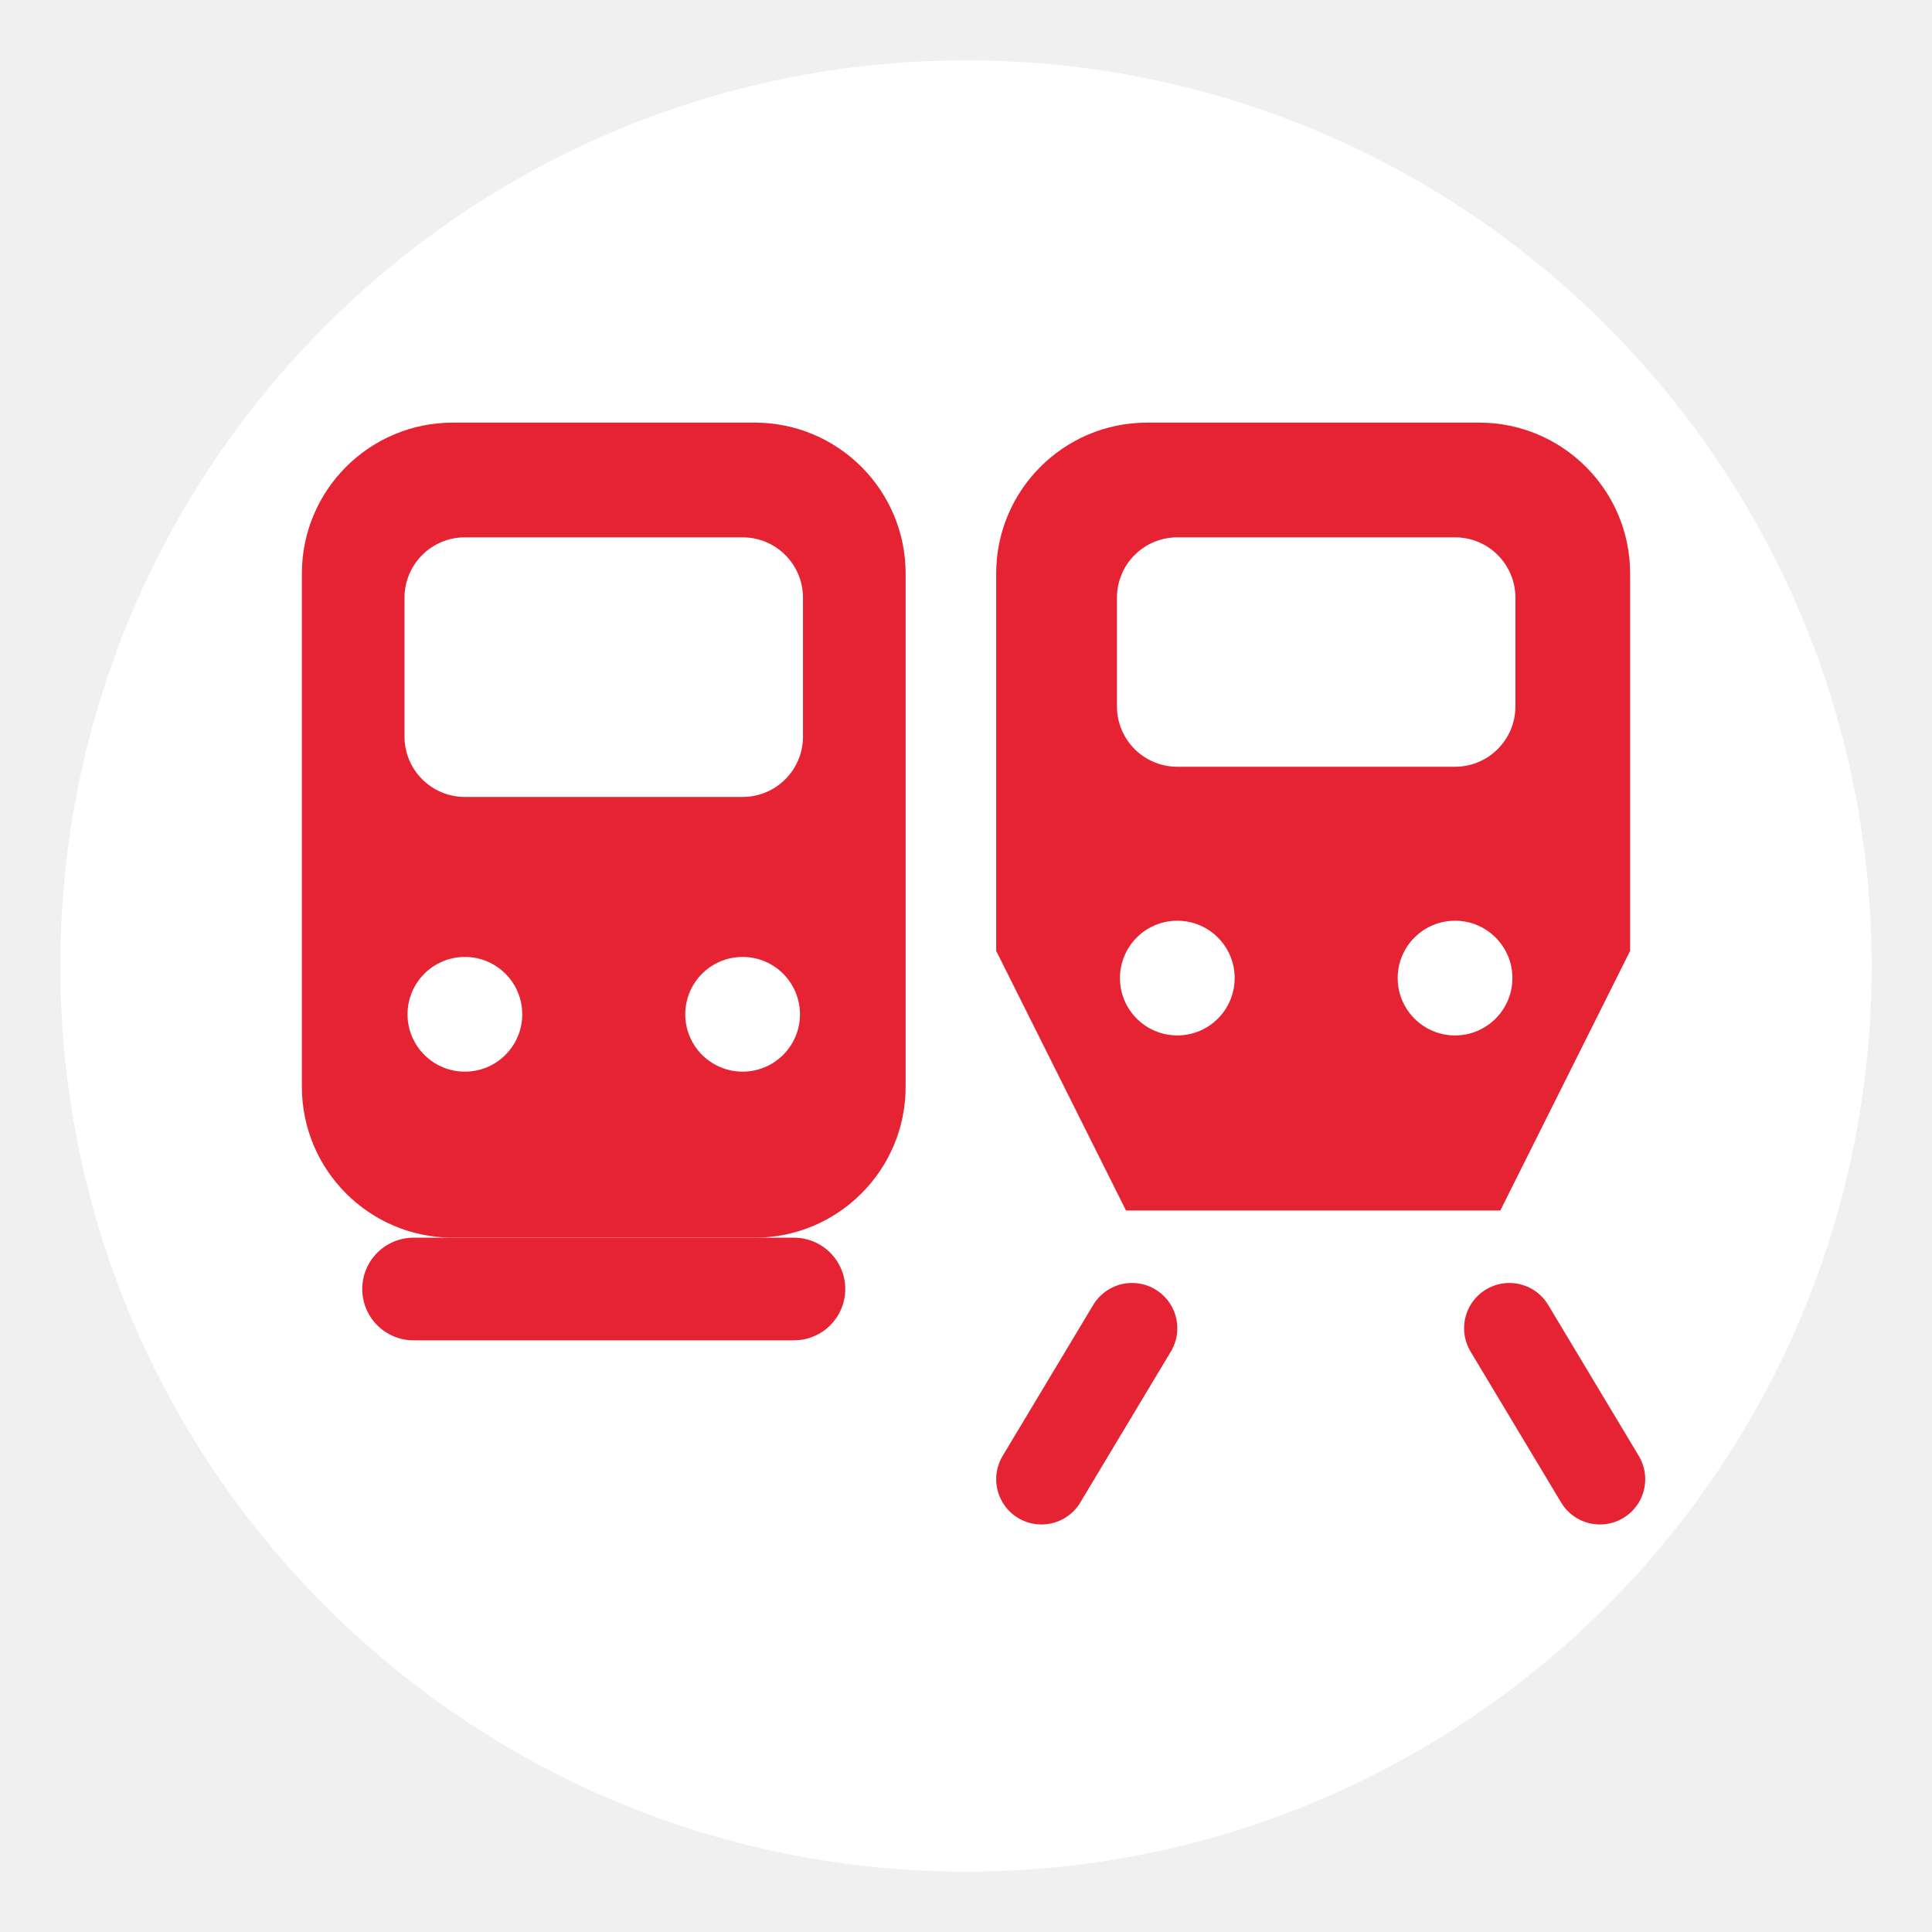
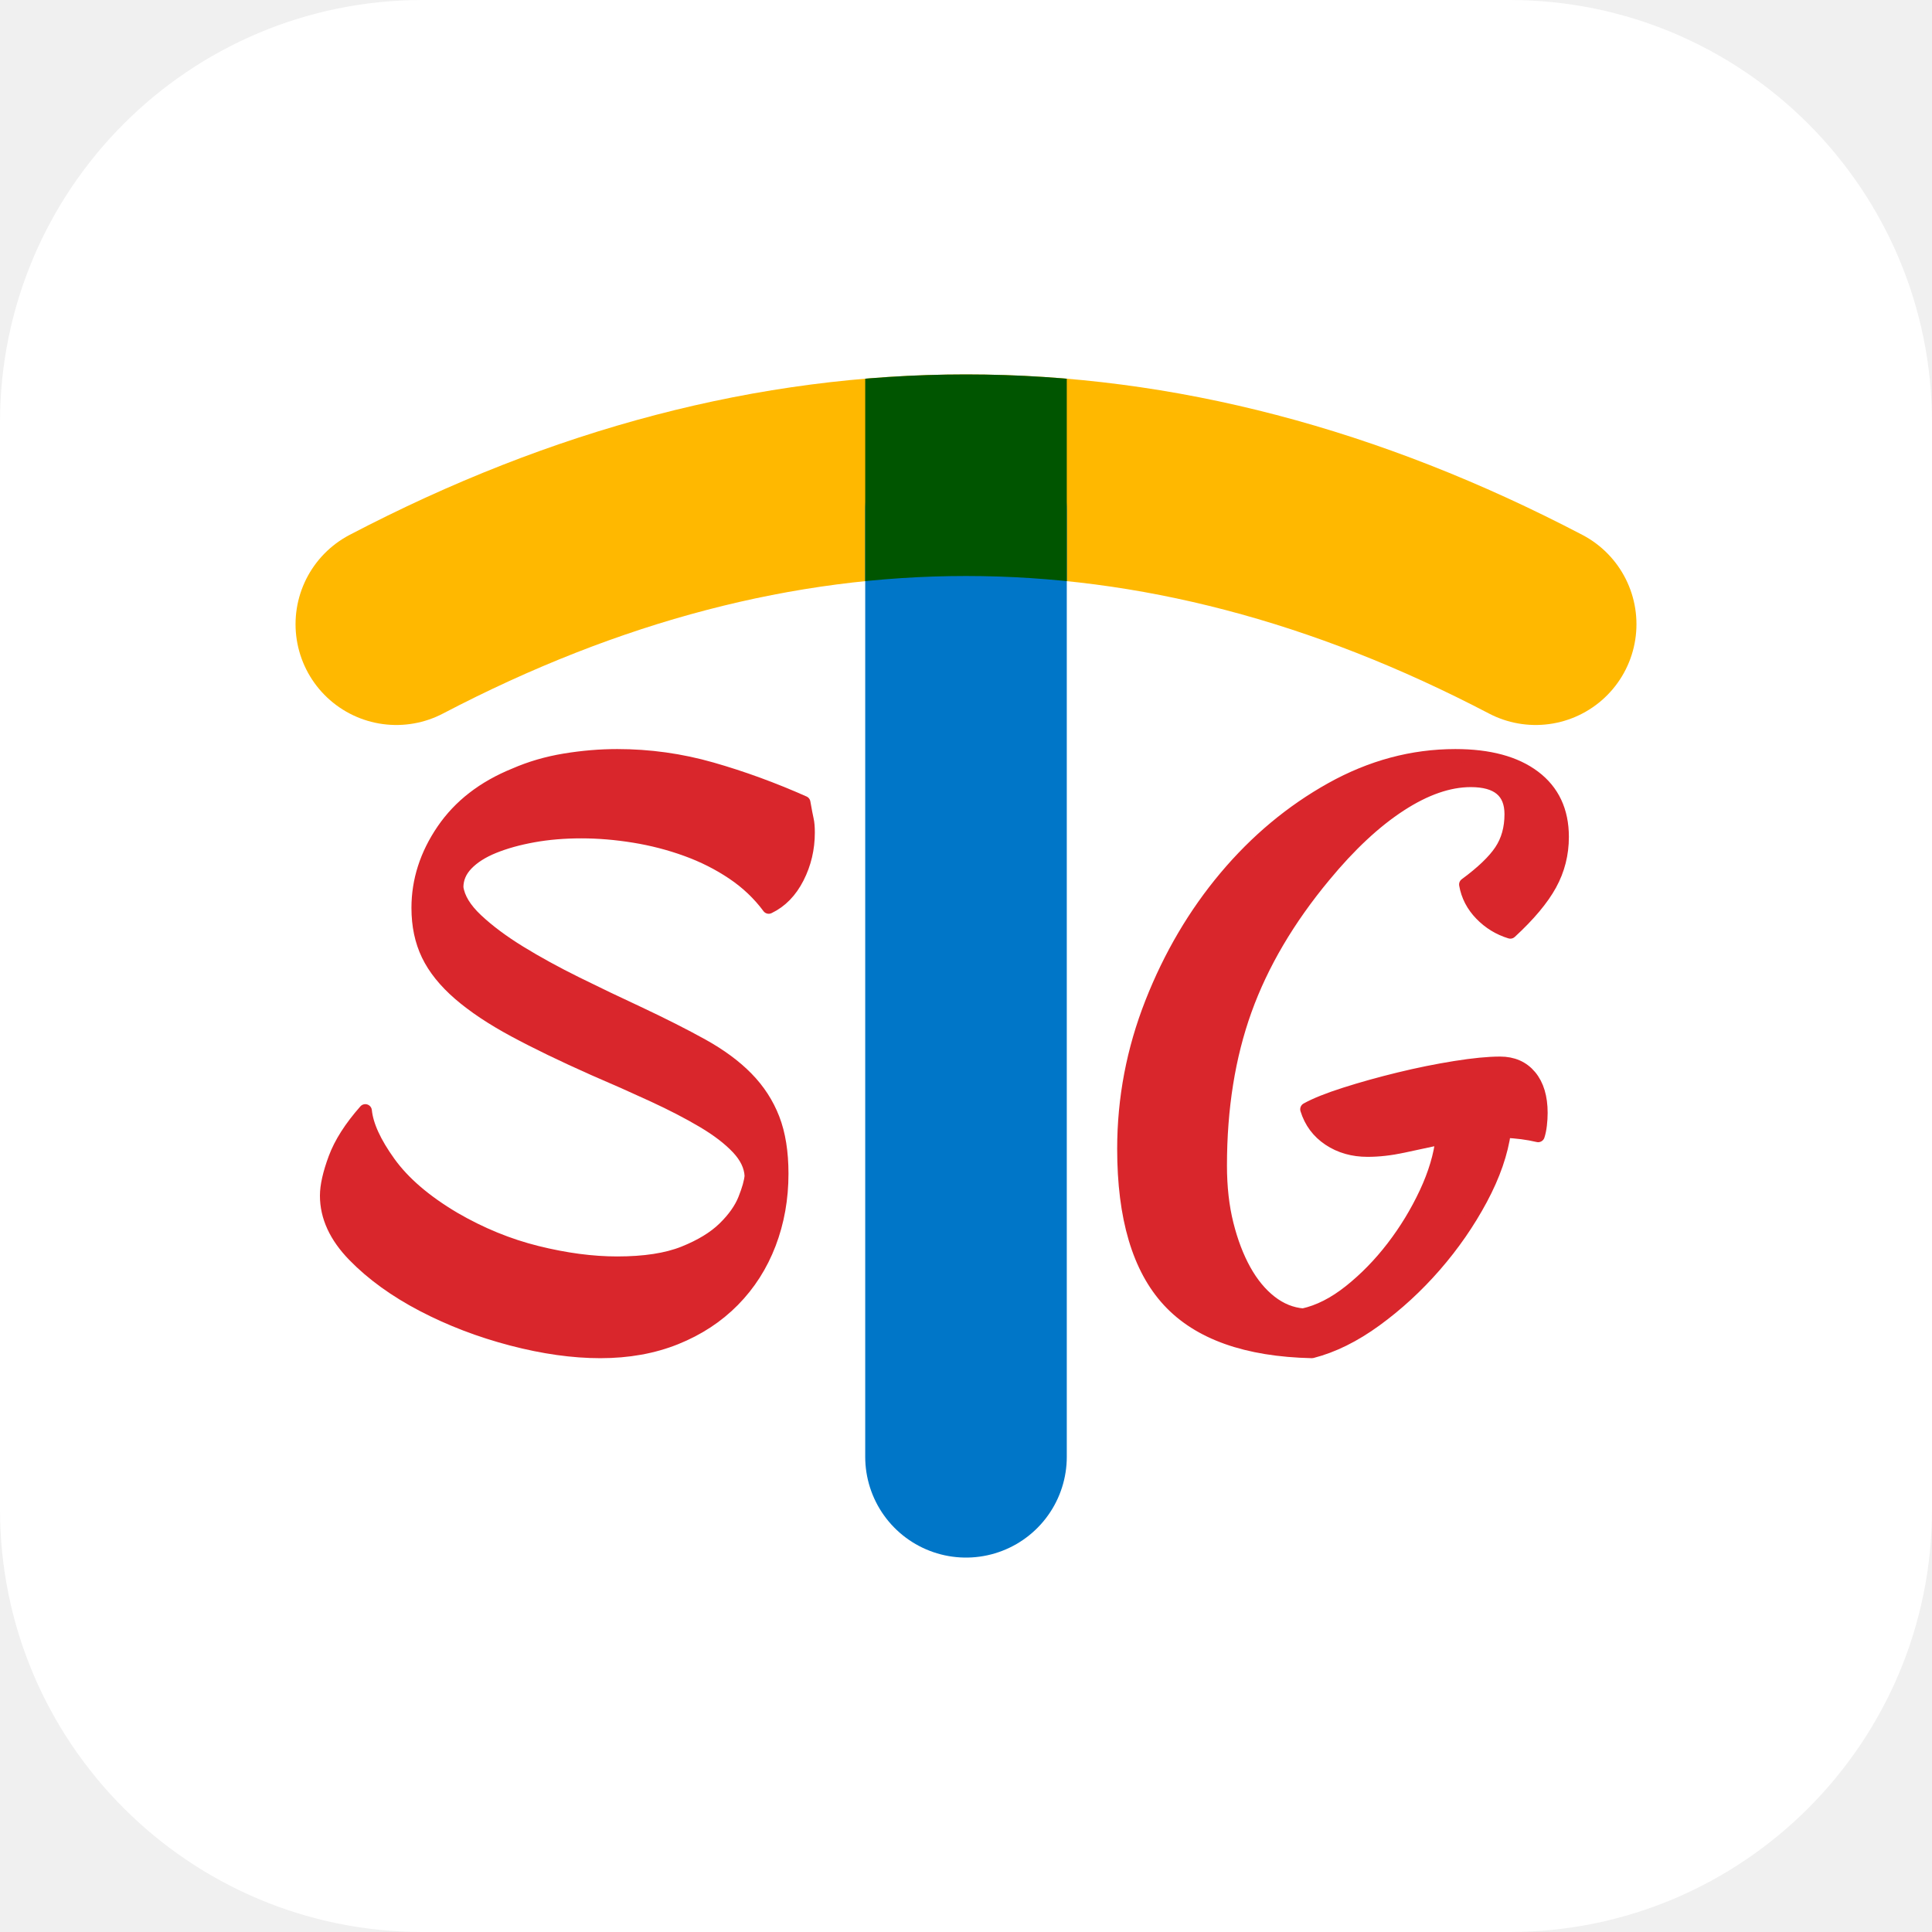
- <svg xmlns="http://www.w3.org/2000/svg" viewBox="0 0 64 64" role="img" aria-labelledby="t">
-   <circle cx="32" cy="32" r="30" fill="#ffffff" />
-   <g>
-     <rect x="10" y="14" width="20" height="27" rx="5" fill="#E62333" />
-     <rect x="13.4" y="17.8" width="13.2" height="8.6" rx="2" fill="#ffffff" />
-     <circle cx="15.4" cy="33.6" r="1.9" fill="#ffffff" />
-     <circle cx="24.6" cy="33.6" r="1.9" fill="#ffffff" />
-     <rect x="12" y="41" width="16" height="3.4" rx="1.7" fill="#E62333" />
-   </g>
-   <g>
-     <path d="M37.5 14 h11.5 a5 5 0 0 1 5 5 v12.5 l-4.3 8.6 h-12.4 l-4.3 -8.6 v-12.5 a5 5 0 0 1 5 -5 z" fill="#E62333" />
-     <rect x="37" y="17.8" width="13.2" height="7.6" rx="2" fill="#ffffff" />
-     <circle cx="39" cy="32.4" r="1.9" fill="#ffffff" />
-     <circle cx="48.2" cy="32.4" r="1.9" fill="#ffffff" />
-     <line x1="37.5" y1="44" x2="34.5" y2="49" stroke="#E62333" stroke-width="3" stroke-linecap="round" />
-     <line x1="50" y1="44" x2="53" y2="49" stroke="#E62333" stroke-width="3" stroke-linecap="round" />
-   </g>
+ <svg xmlns="http://www.w3.org/2000/svg" viewBox="0 0 64 64" role="img" aria-label="ThereSG">
+   <rect width="64" height="64" rx="14" fill="#fff" />
+   <svg x="5" y="5" width="54" height="54" viewBox="70 102 372 372">
+     <defs>
+       <mask id="arch" maskUnits="userSpaceOnUse" x="0" y="0" width="512" height="512">
+         <path d="M126 210 Q256 142 386 210" fill="none" stroke="white" stroke-width="46" stroke-linecap="round" />
+       </mask>
+     </defs>
+     <path d="M126 210 Q256 142 386 210" fill="none" stroke="#FFB800" stroke-width="46" stroke-linecap="round" />
+     <path d="M256 184 V400" fill="none" stroke="#0076C8" stroke-width="46" stroke-linecap="round" />
+     <path d="M256 100 V300" fill="none" stroke="#005500" stroke-width="46" mask="url(#arch)" />
+     <g fill="#D9262C" stroke="#D9262C" stroke-linejoin="round" stroke-linecap="round">
+       <path d="M753 674Q756 657 757.5 650.5Q759 644 759 633Q759 600 744.5 571.5Q730 543 705 531Q685 558 656.0 577.5Q627 597 592.5 609.5Q558 622 521.0 628.0Q484 634 449 634Q414 634 383.5 628.5Q353 623 329.5 613.5Q306 604 292.5 590.0Q279 576 279 558Q282 536 306.0 513.5Q330 491 365.0 469.5Q400 448 442.5 427.0Q485 406 526 387Q577 363 614.0 342.5Q651 322 675.0 297.5Q699 273 711.0 242.0Q723 211 723 167Q723 116 706.0 71.5Q689 27 656.5 -6.0Q624 -39 578.0 -57.5Q532 -76 475 -76Q419 -76 354.0 -59.0Q289 -42 232.5 -12.5Q176 17 138.5 55.5Q101 94 101 137Q101 157 112.5 188.0Q124 219 154 253Q157 223 186.5 182.0Q216 141 275 106Q330 74 388.5 59.5Q447 45 498 45Q554 45 589.0 59.0Q624 73 644.0 92.5Q664 112 672.0 132.0Q680 152 681 164Q680 184 662.5 202.5Q645 221 615.5 238.5Q586 256 547.0 274.0Q508 292 466 310Q403 338 357.5 362.5Q312 387 282.5 412.5Q253 438 239.5 466.0Q226 494 226 530Q226 586 260.0 636.0Q294 686 358 712Q390 726 426.5 732.0Q463 738 498 738Q564 738 627.0 720.0Q690 702 753 674Z" transform="translate(93.19 363.30) scale(0.16708 -0.16708)" stroke-width="17.96" />
+       <path d="M655 318Q681 318 696.0 300.0Q711 282 711 250Q711 242 710.0 233.5Q709 225 707 219Q686 224 661 225Q655 181 629.0 132.5Q603 84 566.0 41.5Q529 -1 485.0 -33.0Q441 -65 398 -76Q264 -73 202.5 -6.5Q141 60 141 201Q141 304 179.0 400.5Q217 497 280.0 572.0Q343 647 424.5 692.5Q506 738 594 738Q663 738 701.5 709.0Q740 680 740 627Q740 592 723.5 562.0Q707 532 669 497Q646 504 629.0 521.5Q612 539 608 562Q642 587 656.0 608.0Q670 629 670 658Q670 704 615 704Q570 704 518.5 670.5Q467 637 415 574Q341 485 307.0 390.5Q273 296 273 178Q273 134 282.0 98.0Q291 62 306.0 35.0Q321 8 341.5 -8.0Q362 -24 386 -26Q418 -19 450.0 6.5Q482 32 508.5 66.5Q535 101 553.5 140.5Q572 180 576 216Q548 210 522.5 204.5Q497 199 474 199Q444 199 421.5 214.0Q399 229 391 255Q409 265 443.5 276.0Q478 287 517.0 296.5Q556 306 593.5 312.0Q631 318 655 318Z" transform="translate(268.44 363.30) scale(0.16708 -0.16708)" stroke-width="17.96" />
+     </g>
+   </svg>
</svg>
